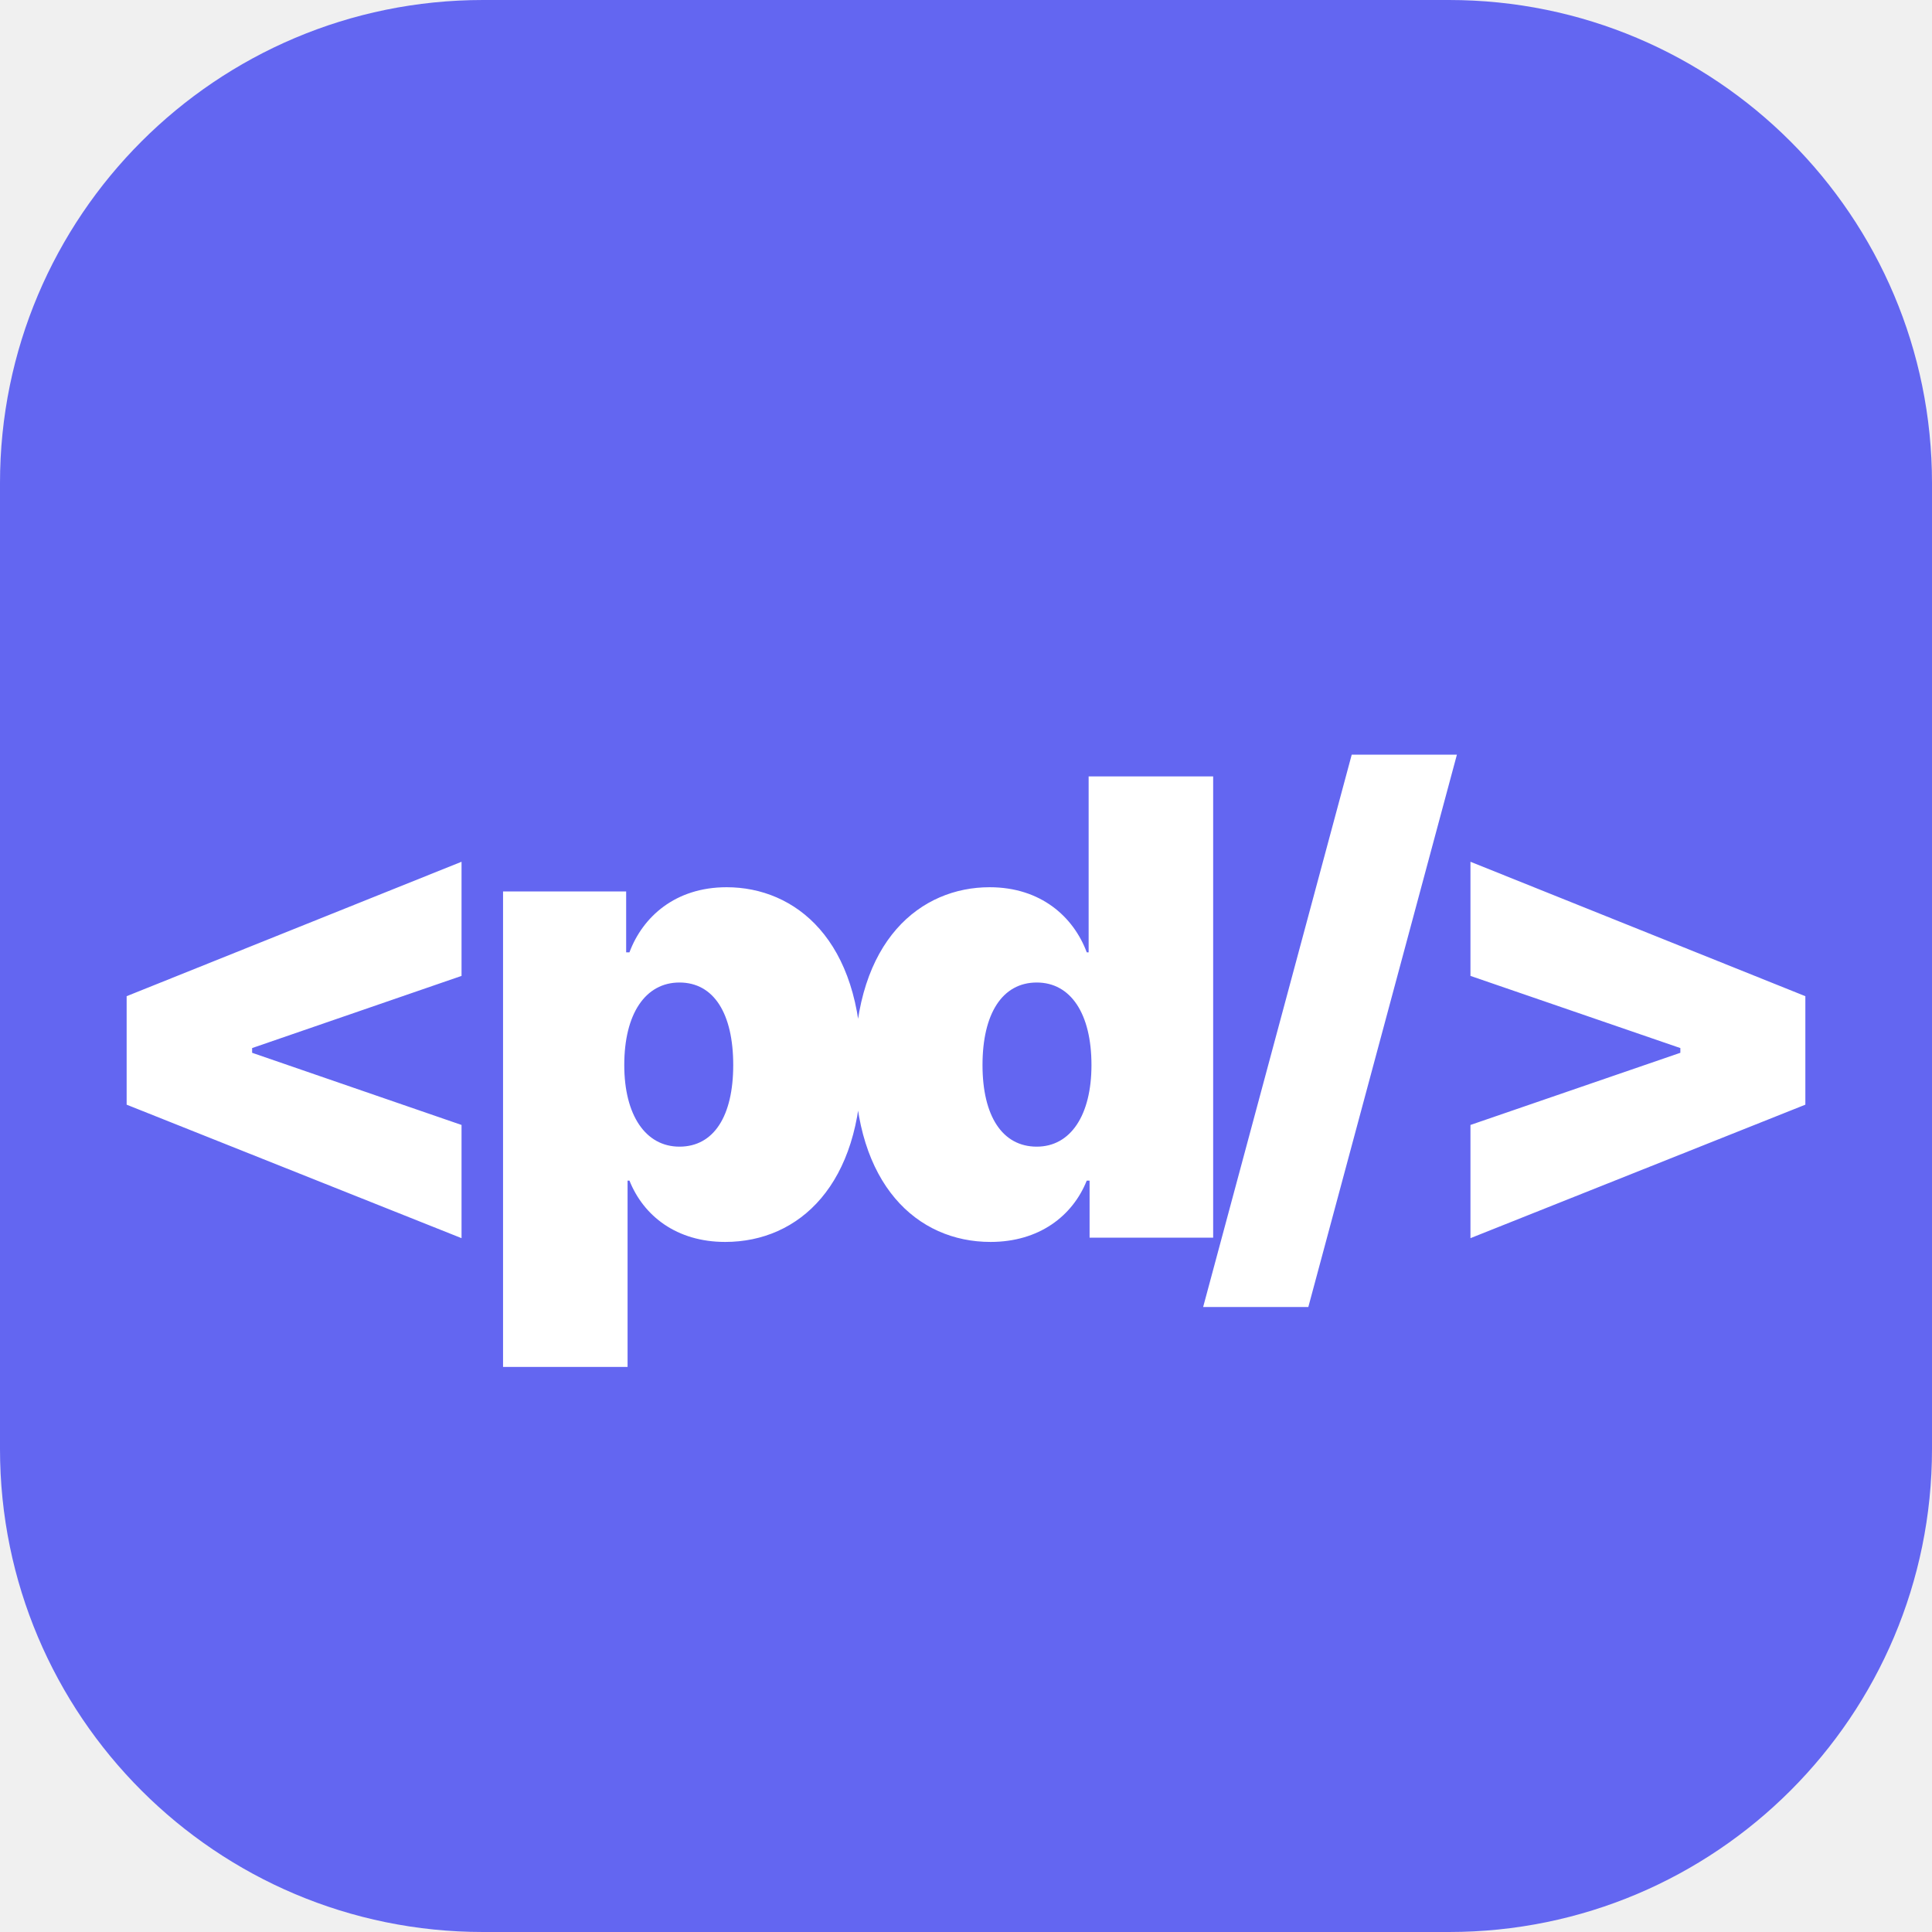
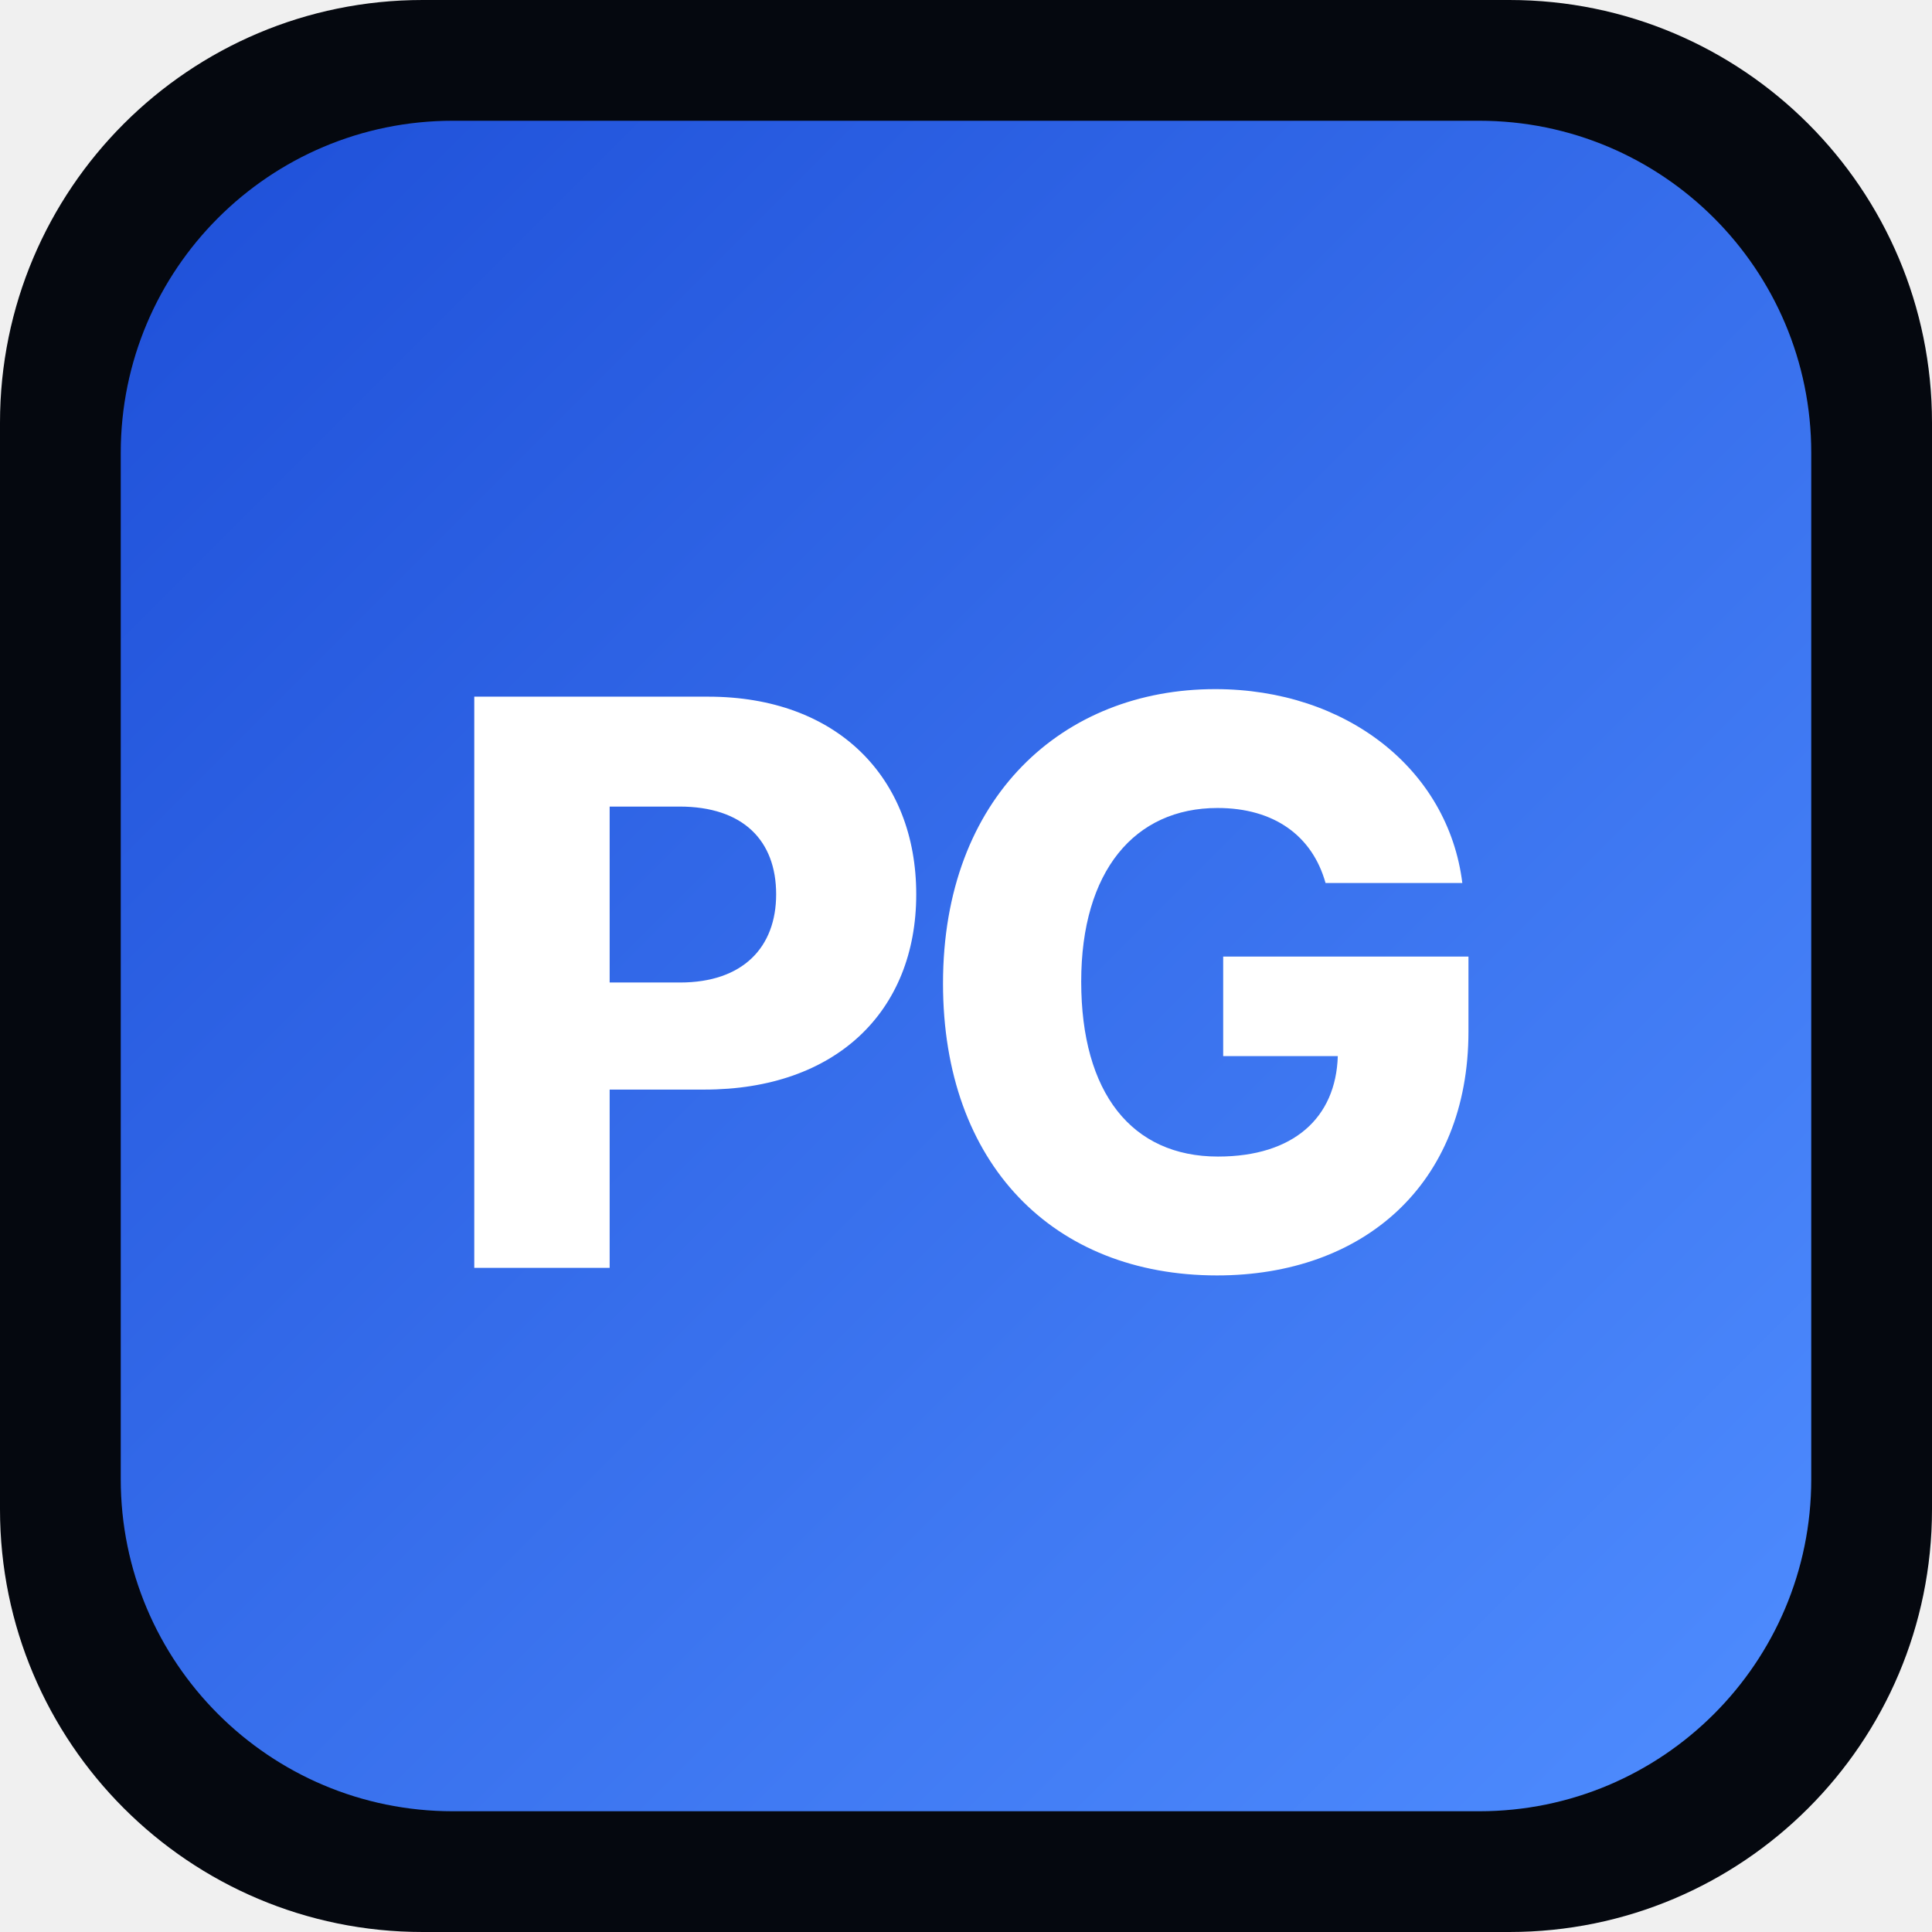
<svg xmlns="http://www.w3.org/2000/svg" viewBox="0 0 64 64">
-   <rect width="64" height="64" rx="16" fill="#6366f1" />
-   <text x="32" y="41" font-family="system-ui, -apple-system, sans-serif" font-size="21" font-weight="900" fill="white" text-anchor="middle" letter-spacing="-1.5">&lt;pd/&gt;</text>
+   <defs>
+     <linearGradient id="g" x1="0" y1="0" x2="1" y2="1">
+       <stop offset="0" stop-color="#1e4fd8" />
+       <stop offset="1" stop-color="#4f8dff" />
+     </linearGradient>
+   </defs>
+   <rect width="64" height="64" rx="14" fill="#05080f" />
+   <rect x="4" y="4" width="56" height="56" rx="11" fill="url(#g)" />
+   <text x="32" y="42" font-family="system-ui, -apple-system, sans-serif" font-size="26" font-weight="800" fill="white" text-anchor="middle" letter-spacing="-1">PG</text>
</svg>
